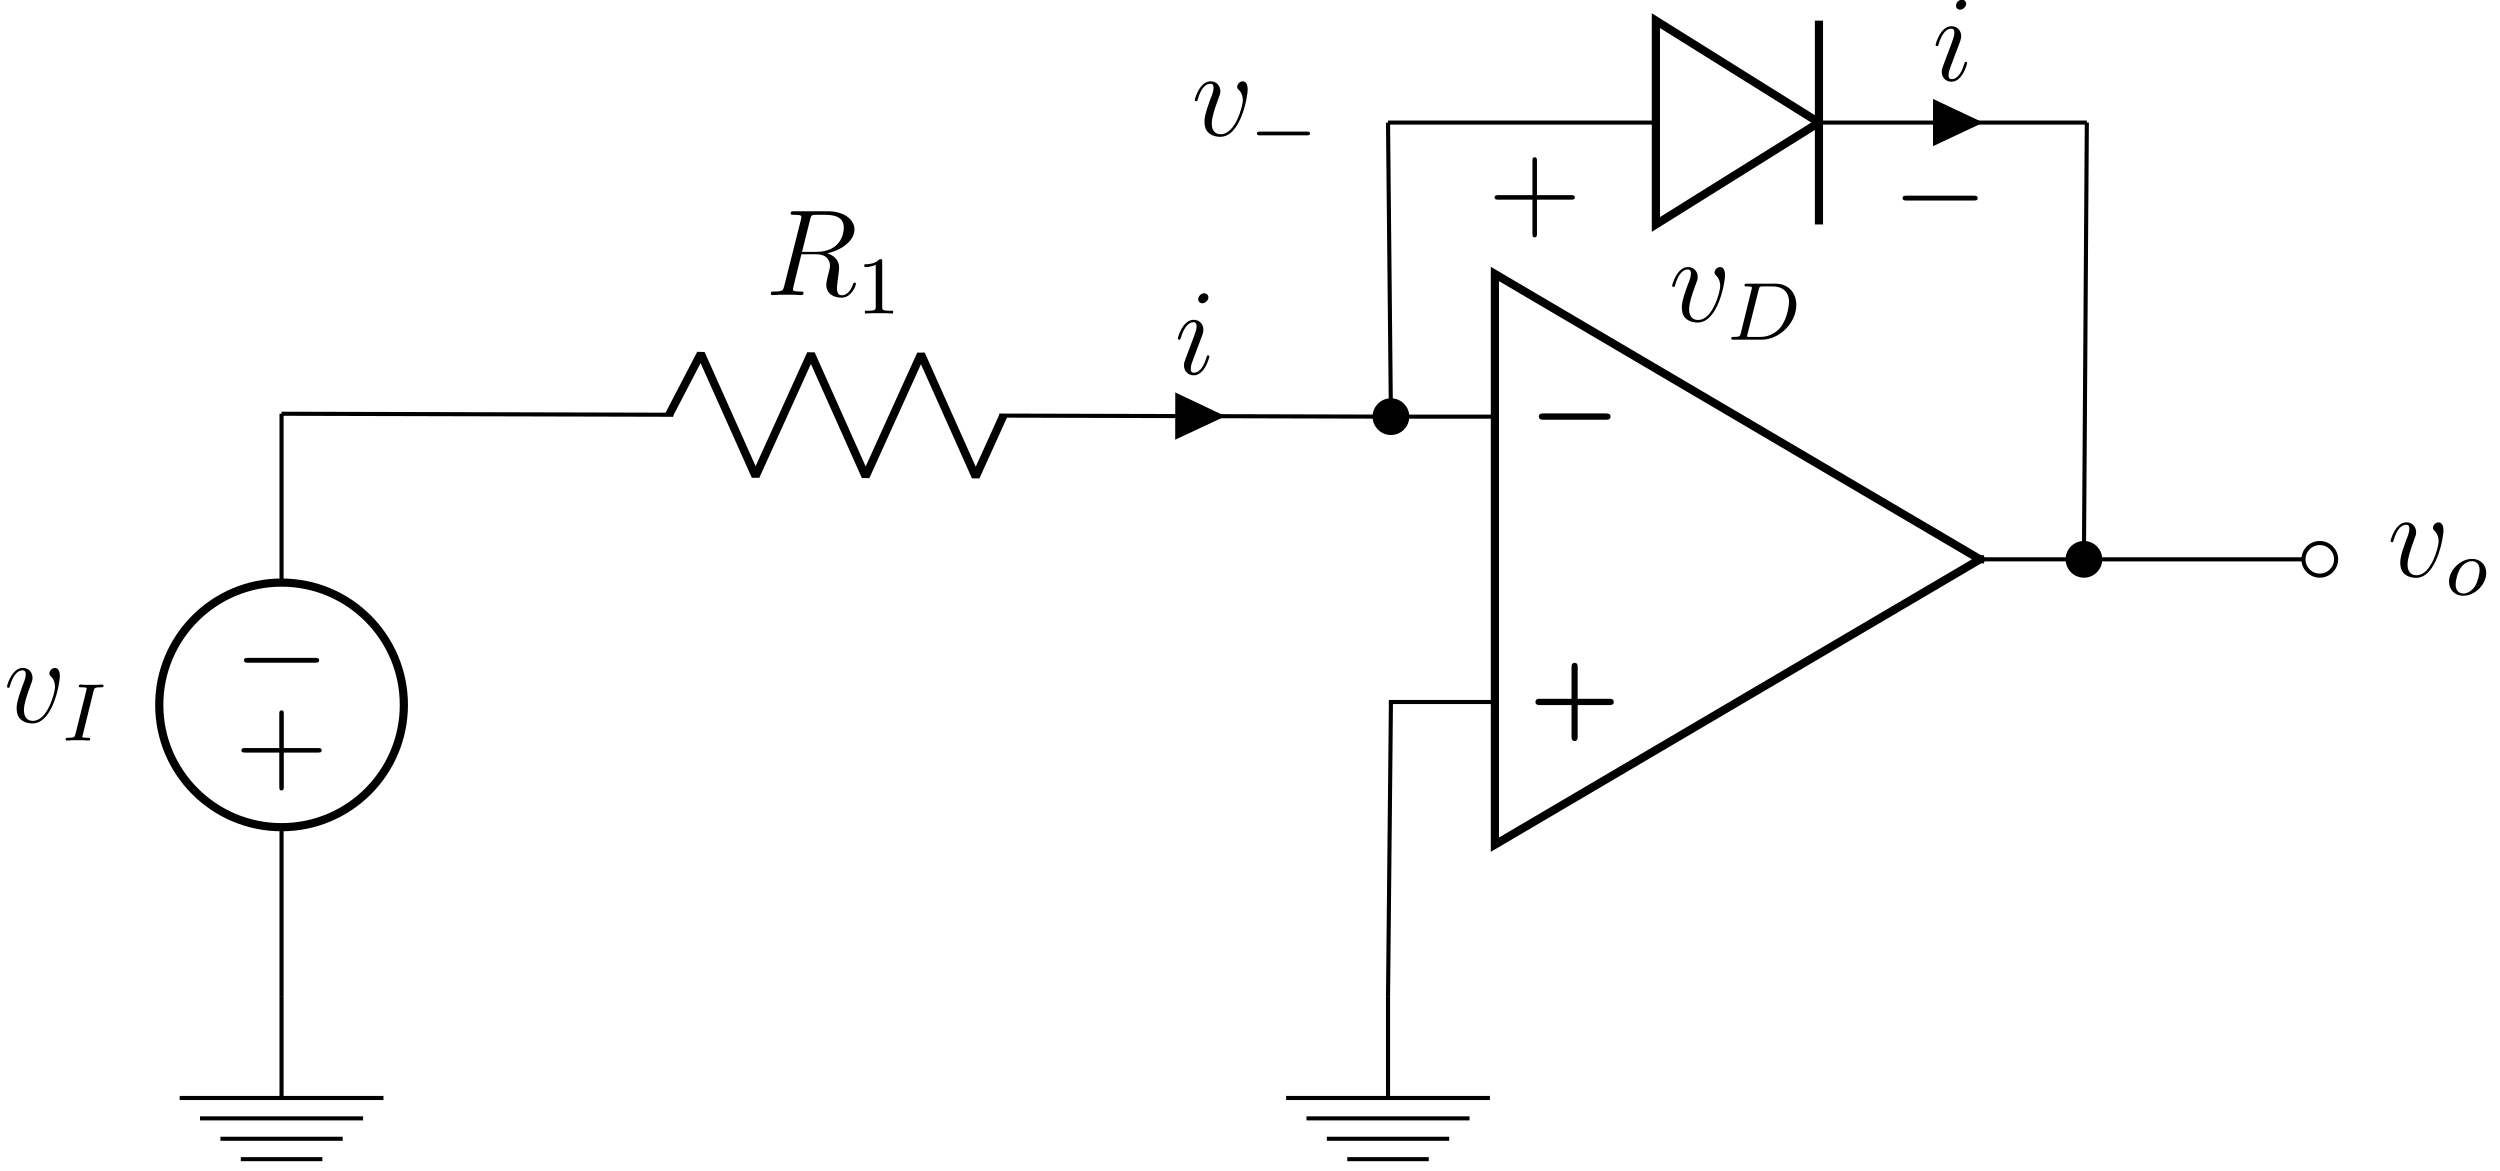
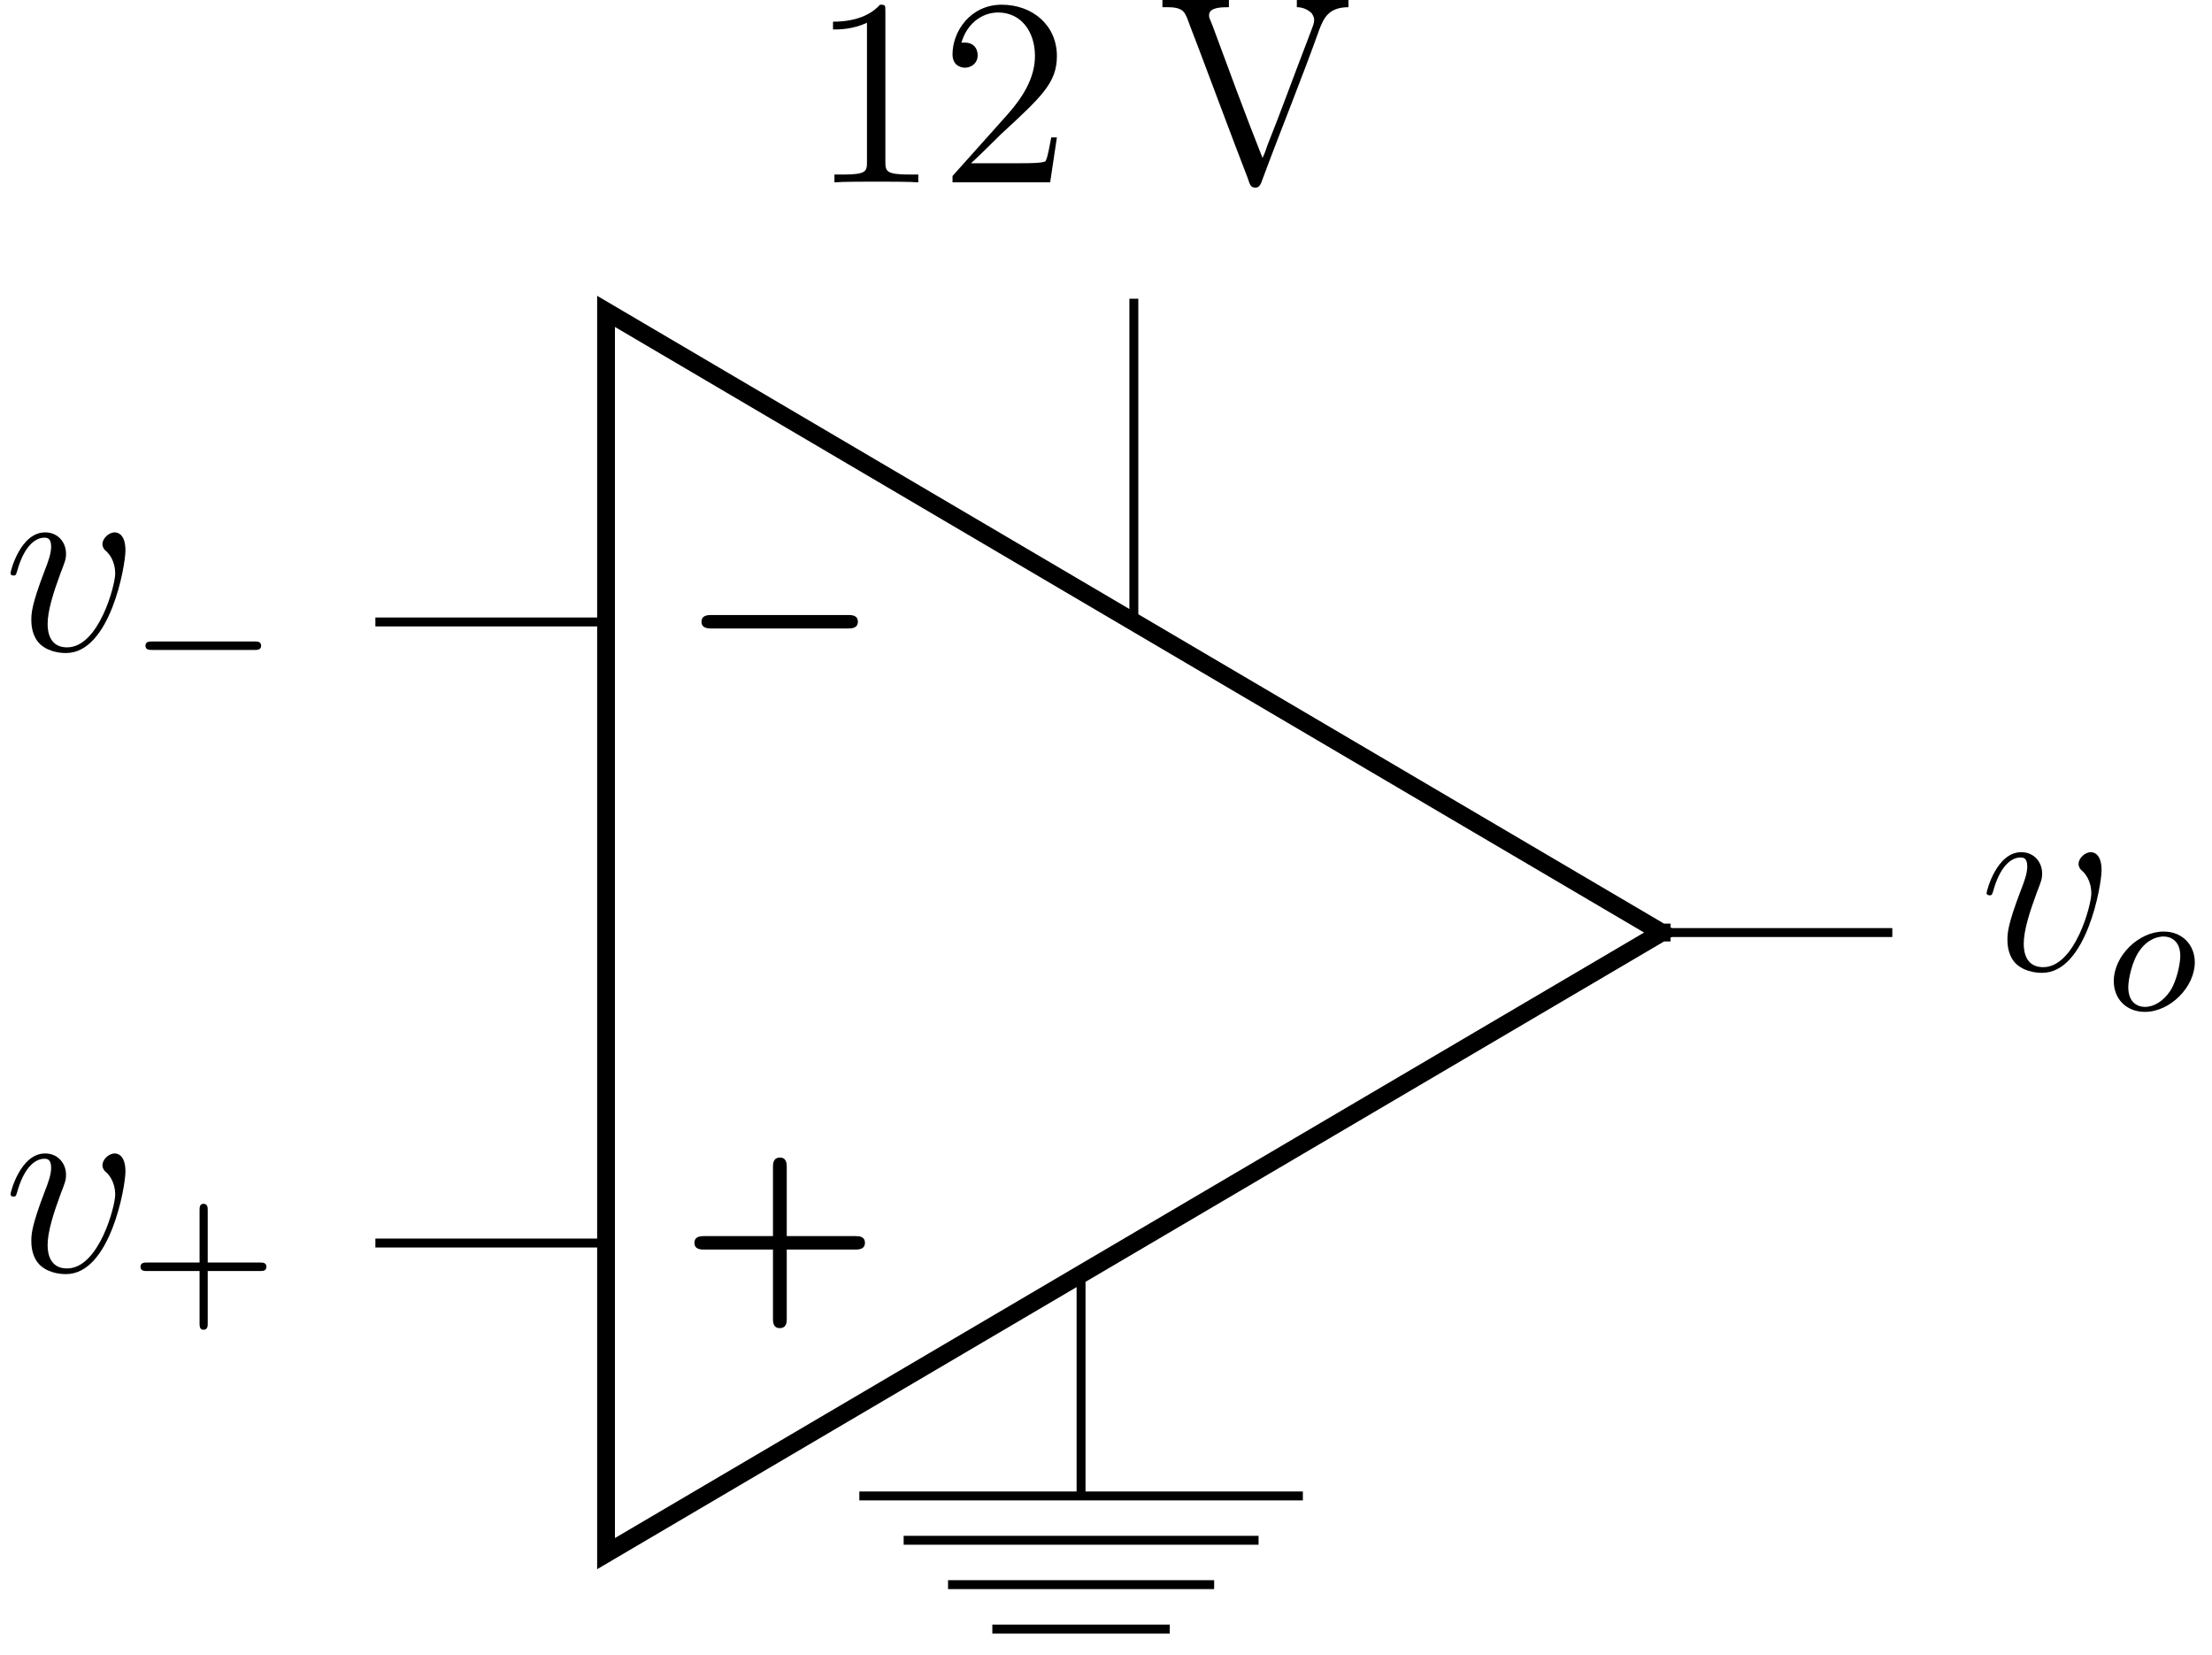
- <svg xmlns="http://www.w3.org/2000/svg" xmlns:xlink="http://www.w3.org/1999/xlink" width="241.344pt" height="113.045pt" viewBox="0 0 241.344 113.045" version="1.2">
+ <svg xmlns="http://www.w3.org/2000/svg" xmlns:xlink="http://www.w3.org/1999/xlink" width="97.704pt" height="73.06pt" viewBox="0 0 97.704 73.06" version="1.2">
  <defs>
    <g>
      <symbol overflow="visible" id="glyph0-0">
        <path style="stroke:none;" d="" />
      </symbol>
      <symbol overflow="visible" id="glyph0-1">
-         <path style="stroke:none;" d="M 7.422 -2.172 C 7.578 -2.172 7.875 -2.172 7.875 -2.469 C 7.875 -2.781 7.578 -2.781 7.422 -2.781 L 1.391 -2.781 C 1.25 -2.781 0.953 -2.781 0.953 -2.484 C 0.953 -2.172 1.234 -2.172 1.391 -2.172 Z M 7.422 -2.172 " />
+         <path style="stroke:none;" d="M 7.406 -2.172 C 7.547 -2.172 7.844 -2.172 7.844 -2.469 C 7.844 -2.766 7.562 -2.766 7.406 -2.766 L 1.391 -2.766 C 1.234 -2.766 0.938 -2.766 0.938 -2.469 C 0.938 -2.172 1.234 -2.172 1.391 -2.172 Z M 7.406 -2.172 " />
      </symbol>
      <symbol overflow="visible" id="glyph1-0">
        <path style="stroke:none;" d="" />
      </symbol>
      <symbol overflow="visible" id="glyph1-1">
-         <path style="stroke:none;" d="M 4.703 -2.172 L 7.766 -2.172 C 7.891 -2.172 8.188 -2.172 8.188 -2.469 C 8.188 -2.781 7.906 -2.781 7.766 -2.781 L 4.703 -2.781 L 4.703 -5.844 C 4.703 -5.953 4.703 -6.25 4.422 -6.25 C 4.109 -6.25 4.109 -5.969 4.109 -5.844 L 4.109 -2.781 L 1.062 -2.781 C 0.922 -2.781 0.625 -2.781 0.625 -2.469 C 0.625 -2.172 0.922 -2.172 1.062 -2.172 L 4.109 -2.172 L 4.109 0.891 C 4.109 1 4.109 1.297 4.406 1.297 C 4.703 1.297 4.703 1.016 4.703 0.891 Z M 4.703 -2.172 " />
+         <path style="stroke:none;" d="M 4.703 -2.172 L 7.734 -2.172 C 7.859 -2.172 8.156 -2.172 8.156 -2.469 C 8.156 -2.766 7.875 -2.766 7.734 -2.766 L 4.703 -2.766 L 4.703 -5.812 C 4.703 -5.938 4.703 -6.234 4.406 -6.234 C 4.094 -6.234 4.094 -5.953 4.094 -5.812 L 4.094 -2.766 L 1.047 -2.766 C 0.922 -2.766 0.625 -2.766 0.625 -2.469 C 0.625 -2.172 0.922 -2.172 1.047 -2.172 L 4.094 -2.172 L 4.094 0.891 C 4.094 1 4.094 1.297 4.391 1.297 C 4.703 1.297 4.703 1.016 4.703 0.891 Z M 4.703 -2.172 " />
      </symbol>
      <symbol overflow="visible" id="glyph2-0">
        <path style="stroke:none;" d="" />
      </symbol>
      <symbol overflow="visible" id="glyph2-1">
-         <path style="stroke:none;" d="M 4.359 -7.297 C 4.469 -7.734 4.516 -7.75 4.984 -7.75 L 5.828 -7.75 C 6.859 -7.75 7.609 -7.453 7.609 -6.516 C 7.609 -5.922 7.312 -4.172 4.922 -4.172 L 3.578 -4.172 Z M 6.016 -4.031 C 7.484 -4.359 8.641 -5.297 8.641 -6.328 C 8.641 -7.25 7.703 -8.094 6.047 -8.094 L 2.828 -8.094 C 2.594 -8.094 2.484 -8.094 2.484 -7.875 C 2.484 -7.75 2.578 -7.75 2.797 -7.75 C 3.516 -7.75 3.516 -7.656 3.516 -7.531 C 3.516 -7.5 3.516 -7.438 3.469 -7.266 L 1.859 -0.875 C 1.75 -0.469 1.734 -0.344 0.906 -0.344 C 0.641 -0.344 0.562 -0.344 0.562 -0.125 C 0.562 0 0.688 0 0.719 0 C 0.938 0 1.188 -0.031 1.406 -0.031 L 2.812 -0.031 C 3.031 -0.031 3.266 0 3.484 0 C 3.578 0 3.719 0 3.719 -0.219 C 3.719 -0.344 3.609 -0.344 3.422 -0.344 C 2.703 -0.344 2.703 -0.438 2.703 -0.562 C 2.703 -0.562 2.703 -0.656 2.734 -0.75 L 3.516 -3.938 L 4.953 -3.938 C 6.078 -3.938 6.281 -3.219 6.281 -2.828 C 6.281 -2.656 6.172 -2.188 6.078 -1.891 C 5.953 -1.344 5.922 -1.203 5.922 -0.984 C 5.922 -0.141 6.609 0.25 7.406 0.25 C 8.359 0.25 8.781 -0.922 8.781 -1.094 C 8.781 -1.172 8.719 -1.203 8.641 -1.203 C 8.547 -1.203 8.531 -1.141 8.5 -1.047 C 8.219 -0.203 7.734 0.016 7.438 0.016 C 7.141 0.016 6.953 -0.125 6.953 -0.656 C 6.953 -0.938 7.094 -2.016 7.109 -2.078 C 7.156 -2.516 7.156 -2.562 7.156 -2.656 C 7.156 -3.516 6.469 -3.891 6.016 -4.031 Z M 6.016 -4.031 " />
-       </symbol>
-       <symbol overflow="visible" id="glyph2-2">
-         <path style="stroke:none;" d="M 3.359 -1.703 C 3.359 -1.75 3.312 -1.797 3.234 -1.797 C 3.125 -1.797 3.125 -1.766 3.062 -1.562 C 2.75 -0.484 2.266 -0.125 1.875 -0.125 C 1.734 -0.125 1.562 -0.156 1.562 -0.516 C 1.562 -0.828 1.703 -1.188 1.844 -1.547 L 2.672 -3.75 C 2.703 -3.844 2.781 -4.062 2.781 -4.281 C 2.781 -4.781 2.438 -5.234 1.844 -5.234 C 0.766 -5.234 0.312 -3.516 0.312 -3.422 C 0.312 -3.375 0.375 -3.312 0.453 -3.312 C 0.562 -3.312 0.562 -3.359 0.609 -3.516 C 0.906 -4.516 1.359 -5 1.812 -5 C 1.922 -5 2.125 -4.984 2.125 -4.594 C 2.125 -4.297 1.969 -3.906 1.875 -3.641 L 1.047 -1.438 C 0.969 -1.25 0.906 -1.062 0.906 -0.844 C 0.906 -0.312 1.266 0.125 1.844 0.125 C 2.922 0.125 3.359 -1.609 3.359 -1.703 Z M 3.266 -7.406 C 3.266 -7.578 3.125 -7.797 2.859 -7.797 C 2.578 -7.797 2.281 -7.531 2.281 -7.219 C 2.281 -6.922 2.531 -6.828 2.672 -6.828 C 2.984 -6.828 3.266 -7.141 3.266 -7.406 Z M 3.266 -7.406 " />
-       </symbol>
-       <symbol overflow="visible" id="glyph2-3">
-         <path style="stroke:none;" d="M 5.422 -4.438 C 5.422 -5.188 5.047 -5.234 4.953 -5.234 C 4.656 -5.234 4.406 -4.953 4.406 -4.703 C 4.406 -4.562 4.484 -4.484 4.531 -4.438 C 4.656 -4.328 4.953 -4.016 4.953 -3.391 C 4.953 -2.891 4.25 -0.125 2.828 -0.125 C 2.094 -0.125 1.953 -0.719 1.953 -1.156 C 1.953 -1.75 2.234 -2.578 2.547 -3.438 C 2.734 -3.922 2.781 -4.047 2.781 -4.281 C 2.781 -4.781 2.438 -5.234 1.844 -5.234 C 0.766 -5.234 0.312 -3.516 0.312 -3.422 C 0.312 -3.375 0.375 -3.312 0.453 -3.312 C 0.562 -3.312 0.562 -3.359 0.609 -3.516 C 0.906 -4.547 1.359 -5 1.812 -5 C 1.922 -5 2.125 -5 2.125 -4.594 C 2.125 -4.297 2 -3.953 1.812 -3.5 C 1.25 -1.984 1.25 -1.609 1.25 -1.328 C 1.25 -1.062 1.281 -0.578 1.656 -0.25 C 2.078 0.125 2.672 0.125 2.781 0.125 C 4.75 0.125 5.422 -3.766 5.422 -4.438 Z M 5.422 -4.438 " />
+         <path style="stroke:none;" d="M 5.391 -4.406 C 5.391 -5.156 5.016 -5.203 4.922 -5.203 C 4.641 -5.203 4.375 -4.922 4.375 -4.688 C 4.375 -4.547 4.453 -4.453 4.5 -4.406 C 4.625 -4.312 4.938 -3.984 4.938 -3.375 C 4.938 -2.875 4.219 -0.125 2.812 -0.125 C 2.094 -0.125 1.953 -0.719 1.953 -1.156 C 1.953 -1.75 2.219 -2.578 2.531 -3.422 C 2.719 -3.906 2.766 -4.016 2.766 -4.266 C 2.766 -4.75 2.422 -5.203 1.844 -5.203 C 0.75 -5.203 0.312 -3.484 0.312 -3.391 C 0.312 -3.344 0.359 -3.297 0.453 -3.297 C 0.547 -3.297 0.562 -3.344 0.609 -3.5 C 0.891 -4.516 1.359 -4.969 1.812 -4.969 C 1.906 -4.969 2.109 -4.969 2.109 -4.578 C 2.109 -4.266 1.984 -3.922 1.812 -3.484 C 1.234 -1.969 1.234 -1.609 1.234 -1.328 C 1.234 -1.062 1.281 -0.578 1.641 -0.25 C 2.062 0.125 2.656 0.125 2.766 0.125 C 4.719 0.125 5.391 -3.734 5.391 -4.406 Z M 5.391 -4.406 " />
      </symbol>
      <symbol overflow="visible" id="glyph3-0">
        <path style="stroke:none;" d="" />
      </symbol>
      <symbol overflow="visible" id="glyph3-1">
-         <path style="stroke:none;" d="M 2.484 -5.031 C 2.484 -5.25 2.469 -5.25 2.25 -5.25 C 1.922 -4.938 1.516 -4.75 0.766 -4.75 L 0.766 -4.484 C 0.969 -4.484 1.406 -4.484 1.859 -4.703 L 1.859 -0.641 C 1.859 -0.359 1.828 -0.266 1.078 -0.266 L 0.812 -0.266 L 0.812 0 C 1.125 -0.031 1.812 -0.031 2.172 -0.031 C 2.516 -0.031 3.203 -0.031 3.531 0 L 3.531 -0.266 L 3.25 -0.266 C 2.5 -0.266 2.484 -0.359 2.484 -0.641 Z M 2.484 -5.031 " />
+         <path style="stroke:none;" d="M 3.438 -1.781 L 5.75 -1.781 C 5.859 -1.781 6.031 -1.781 6.031 -1.969 C 6.031 -2.156 5.859 -2.156 5.75 -2.156 L 3.438 -2.156 L 3.438 -4.469 C 3.438 -4.578 3.438 -4.75 3.25 -4.75 C 3.078 -4.75 3.078 -4.578 3.078 -4.469 L 3.078 -2.156 L 0.75 -2.156 C 0.641 -2.156 0.469 -2.156 0.469 -1.969 C 0.469 -1.781 0.641 -1.781 0.75 -1.781 L 3.078 -1.781 L 3.078 0.531 C 3.078 0.641 3.078 0.812 3.25 0.812 C 3.438 0.812 3.438 0.641 3.438 0.531 Z M 3.438 -1.781 " />
      </symbol>
      <symbol overflow="visible" id="glyph4-0">
        <path style="stroke:none;" d="" />
      </symbol>
      <symbol overflow="visible" id="glyph4-1">
-         <path style="stroke:none;" d="M -7.812 2.734 C -8.016 2.734 -8.234 2.734 -8.234 2.969 C -8.234 3.203 -8.016 3.203 -7.812 3.203 L -1.406 3.203 C -1.203 3.203 -0.984 3.203 -0.984 2.969 C -0.984 2.734 -1.203 2.734 -1.406 2.734 Z M -7.812 2.734 " />
+         <path style="stroke:none;" d="M 5.5 -1.781 C 5.625 -1.781 5.797 -1.781 5.797 -1.969 C 5.797 -2.156 5.625 -2.156 5.5 -2.156 L 1 -2.156 C 0.859 -2.156 0.688 -2.156 0.688 -1.969 C 0.688 -1.781 0.859 -1.781 1 -1.781 Z M 5.5 -1.781 " />
      </symbol>
      <symbol overflow="visible" id="glyph5-0">
        <path style="stroke:none;" d="" />
      </symbol>
      <symbol overflow="visible" id="glyph5-1">
-         <path style="stroke:none;" d="M -4.734 2.734 L -8 2.734 C -8.172 2.734 -8.391 2.734 -8.391 2.953 C -8.391 3.172 -8.188 3.172 -8 3.172 L -4.734 3.172 L -4.734 6.453 C -4.734 6.625 -4.734 6.828 -4.516 6.828 C -4.297 6.828 -4.297 6.625 -4.297 6.453 L -4.297 3.172 L -1.016 3.172 C -0.859 3.172 -0.641 3.172 -0.641 2.969 C -0.641 2.734 -0.844 2.734 -1.016 2.734 L -4.297 2.734 L -4.297 -0.531 C -4.297 -0.703 -4.297 -0.906 -4.5 -0.906 C -4.734 -0.906 -4.734 -0.719 -4.734 -0.531 Z M -4.734 2.734 " />
+         <path style="stroke:none;" d="M 3.922 -2.109 C 3.922 -2.875 3.375 -3.469 2.547 -3.469 C 1.438 -3.469 0.344 -2.391 0.344 -1.281 C 0.344 -0.484 0.906 0.078 1.719 0.078 C 2.844 0.078 3.922 -1.031 3.922 -2.109 Z M 1.719 -0.141 C 1.453 -0.141 0.984 -0.281 0.984 -1.016 C 0.984 -1.328 1.141 -2.188 1.516 -2.672 C 1.891 -3.172 2.328 -3.25 2.547 -3.25 C 2.859 -3.25 3.281 -3.062 3.281 -2.391 C 3.281 -2.078 3.141 -1.328 2.844 -0.859 C 2.547 -0.406 2.125 -0.141 1.719 -0.141 Z M 1.719 -0.141 " />
      </symbol>
      <symbol overflow="visible" id="glyph6-0">
        <path style="stroke:none;" d="" />
      </symbol>
      <symbol overflow="visible" id="glyph6-1">
-         <path style="stroke:none;" d="M 3.062 -4.781 C 3.141 -5.062 3.156 -5.141 3.75 -5.141 C 3.922 -5.141 4.031 -5.141 4.031 -5.297 C 4.031 -5.297 4.016 -5.406 3.891 -5.406 C 3.766 -5.406 3.531 -5.391 3.406 -5.375 L 2.312 -5.375 C 2.203 -5.391 1.906 -5.406 1.797 -5.406 C 1.766 -5.406 1.641 -5.406 1.641 -5.25 C 1.641 -5.141 1.734 -5.141 1.891 -5.141 C 2.391 -5.141 2.391 -5.094 2.391 -5 C 2.391 -4.984 2.391 -4.938 2.359 -4.812 L 1.312 -0.625 C 1.234 -0.344 1.219 -0.266 0.625 -0.266 C 0.438 -0.266 0.359 -0.266 0.359 -0.109 C 0.359 -0.078 0.391 0 0.484 0 C 0.594 0 0.859 -0.016 0.969 -0.031 L 2.078 -0.031 C 2.188 -0.016 2.469 0 2.578 0 C 2.625 0 2.734 0 2.734 -0.156 C 2.734 -0.266 2.641 -0.266 2.469 -0.266 C 2.359 -0.266 2.312 -0.266 2.172 -0.281 C 2.047 -0.297 1.969 -0.297 1.969 -0.391 C 1.969 -0.422 1.984 -0.422 2.016 -0.531 Z M 3.062 -4.781 " />
+         <path style="stroke:none;" d="M 3.391 -7.562 C 3.391 -7.828 3.391 -7.844 3.156 -7.844 C 2.875 -7.531 2.281 -7.094 1.078 -7.094 L 1.078 -6.75 C 1.344 -6.75 1.938 -6.75 2.578 -7.047 L 2.578 -0.906 C 2.578 -0.484 2.547 -0.344 1.516 -0.344 L 1.141 -0.344 L 1.141 0 C 1.469 -0.031 2.609 -0.031 3 -0.031 C 3.391 -0.031 4.516 -0.031 4.844 0 L 4.844 -0.344 L 4.469 -0.344 C 3.438 -0.344 3.391 -0.484 3.391 -0.906 Z M 3.391 -7.562 " />
      </symbol>
      <symbol overflow="visible" id="glyph6-2">
-         <path style="stroke:none;" d="M 1.328 -0.625 C 1.25 -0.328 1.234 -0.266 0.641 -0.266 C 0.5 -0.266 0.406 -0.266 0.406 -0.109 C 0.406 0 0.5 0 0.641 0 L 3.359 0 C 5.031 0 6.688 -1.594 6.688 -3.359 C 6.688 -4.562 5.875 -5.406 4.703 -5.406 L 1.938 -5.406 C 1.797 -5.406 1.688 -5.406 1.688 -5.25 C 1.688 -5.141 1.781 -5.141 1.922 -5.141 C 2.188 -5.141 2.406 -5.141 2.406 -5.016 C 2.406 -4.984 2.406 -4.969 2.375 -4.875 Z M 3.062 -4.844 C 3.141 -5.109 3.141 -5.141 3.469 -5.141 L 4.422 -5.141 C 5.359 -5.141 5.984 -4.609 5.984 -3.641 C 5.984 -3.391 5.859 -2.094 5.172 -1.203 C 4.828 -0.766 4.156 -0.266 3.219 -0.266 L 2.047 -0.266 C 1.969 -0.281 1.938 -0.281 1.938 -0.328 C 1.938 -0.391 1.953 -0.453 1.969 -0.5 Z M 3.062 -4.844 " />
-       </symbol>
-       <symbol overflow="visible" id="glyph6-3">
-         <path style="stroke:none;" d="M 3.938 -2.125 C 3.938 -2.891 3.391 -3.484 2.562 -3.484 C 1.438 -3.484 0.344 -2.391 0.344 -1.281 C 0.344 -0.484 0.922 0.078 1.719 0.078 C 2.859 0.078 3.938 -1.031 3.938 -2.125 Z M 1.734 -0.141 C 1.453 -0.141 0.984 -0.281 0.984 -1.016 C 0.984 -1.344 1.141 -2.188 1.516 -2.688 C 1.906 -3.172 2.344 -3.266 2.547 -3.266 C 2.875 -3.266 3.297 -3.062 3.297 -2.406 C 3.297 -2.094 3.156 -1.344 2.859 -0.859 C 2.562 -0.406 2.125 -0.141 1.734 -0.141 Z M 1.734 -0.141 " />
+         <path style="stroke:none;" d="M 5.188 -1.984 L 4.938 -1.984 C 4.891 -1.781 4.797 -1.125 4.688 -0.938 C 4.594 -0.844 3.922 -0.844 3.578 -0.844 L 1.391 -0.844 C 1.703 -1.109 2.438 -1.859 2.734 -2.141 C 4.531 -3.797 5.188 -4.406 5.188 -5.578 C 5.188 -6.938 4.109 -7.844 2.75 -7.844 C 1.375 -7.844 0.578 -6.672 0.578 -5.656 C 0.578 -5.062 1.094 -5.062 1.125 -5.062 C 1.375 -5.062 1.688 -5.234 1.688 -5.609 C 1.688 -5.953 1.469 -6.172 1.125 -6.172 C 1.031 -6.172 1 -6.172 0.969 -6.156 C 1.188 -6.953 1.828 -7.5 2.594 -7.5 C 3.594 -7.5 4.219 -6.672 4.219 -5.578 C 4.219 -4.578 3.641 -3.703 2.969 -2.953 L 0.578 -0.281 L 0.578 0 L 4.891 0 Z M 5.188 -1.984 " />
      </symbol>
      <symbol overflow="visible" id="glyph7-0">
        <path style="stroke:none;" d="" />
      </symbol>
      <symbol overflow="visible" id="glyph7-1">
-         <path style="stroke:none;" d="M 5.531 -1.797 C 5.656 -1.797 5.828 -1.797 5.828 -1.969 C 5.828 -2.156 5.656 -2.156 5.531 -2.156 L 1 -2.156 C 0.875 -2.156 0.703 -2.156 0.703 -1.969 C 0.703 -1.797 0.875 -1.797 1 -1.797 Z M 5.531 -1.797 " />
-       </symbol>
-       <symbol overflow="visible" id="glyph8-0">
-         <path style="stroke:none;" d="" />
-       </symbol>
-       <symbol overflow="visible" id="glyph8-1">
-         <path style="stroke:none;" d="M 4.734 -2.734 L 8 -2.734 C 8.172 -2.734 8.391 -2.734 8.391 -2.953 C 8.391 -3.172 8.188 -3.172 8 -3.172 L 4.734 -3.172 L 4.734 -6.453 C 4.734 -6.625 4.734 -6.828 4.516 -6.828 C 4.297 -6.828 4.297 -6.625 4.297 -6.453 L 4.297 -3.172 L 1.016 -3.172 C 0.859 -3.172 0.641 -3.172 0.641 -2.969 C 0.641 -2.734 0.844 -2.734 1.016 -2.734 L 4.297 -2.734 L 4.297 0.531 C 4.297 0.703 4.297 0.906 4.5 0.906 C 4.734 0.906 4.734 0.719 4.734 0.531 Z M 4.734 -2.734 " />
-       </symbol>
-       <symbol overflow="visible" id="glyph9-0">
-         <path style="stroke:none;" d="" />
-       </symbol>
-       <symbol overflow="visible" id="glyph9-1">
-         <path style="stroke:none;" d="M 7.812 -2.734 C 8.016 -2.734 8.234 -2.734 8.234 -2.969 C 8.234 -3.203 8.016 -3.203 7.812 -3.203 L 1.406 -3.203 C 1.203 -3.203 0.984 -3.203 0.984 -2.969 C 0.984 -2.734 1.203 -2.734 1.406 -2.734 Z M 7.812 -2.734 " />
+         <path style="stroke:none;" d="M 0.219 -8.062 L 0.219 -7.734 L 0.453 -7.734 C 0.719 -7.734 0.984 -7.703 1.141 -7.547 C 1.281 -7.391 1.344 -7.156 1.422 -6.953 L 1.859 -5.812 C 2.562 -3.953 3.25 -2.094 3.969 -0.234 L 4.062 0.031 C 4.109 0.156 4.172 0.234 4.328 0.234 C 4.562 0.234 4.594 -0.047 4.672 -0.219 C 5.484 -2.406 6.375 -4.578 7.156 -6.766 C 7.344 -7.234 7.547 -7.734 8.438 -7.734 L 8.438 -8.062 L 6.156 -8.062 L 6.156 -7.734 C 6.406 -7.734 6.625 -7.641 6.812 -7.469 L 6.875 -7.359 C 6.906 -7.297 6.922 -7.234 6.922 -7.172 C 6.922 -7.016 6.844 -6.859 6.797 -6.719 L 6.578 -6.141 C 6 -4.641 5.453 -3.125 4.859 -1.641 C 4.797 -1.453 4.734 -1.266 4.641 -1.078 C 3.875 -3 3.156 -4.969 2.438 -6.906 L 2.312 -7.219 C 2.281 -7.266 2.281 -7.328 2.281 -7.391 L 2.281 -7.422 C 2.328 -7.734 2.844 -7.734 3.156 -7.734 L 3.156 -8.062 Z M 0.219 -8.062 " />
      </symbol>
    </g>
    <clipPath id="clip1">
-       <path d="M 19 107 L 36 107 L 36 112.098 L 19 112.098 Z M 19 107 " />
+       <path d="M 15 2 L 85 2 L 85 72.133 L 15 72.133 Z M 15 2 " />
    </clipPath>
    <clipPath id="clip2">
-       <path d="M 0.688 64 L 6 64 L 6 70 L 0.688 70 Z M 0.688 64 " />
+       <path d="M 0.473 50 L 6 50 L 6 57 L 0.473 57 Z M 0.473 50 " />
    </clipPath>
    <clipPath id="clip3">
-       <path d="M 125 107 L 143 107 L 143 112.098 L 125 112.098 Z M 125 107 " />
+       <path d="M 0.473 23 L 6 23 L 6 29 L 0.473 29 Z M 0.473 23 " />
    </clipPath>
    <clipPath id="clip4">
-       <path d="M 236 53 L 240.008 53 L 240.008 58 L 236 58 Z M 236 53 " />
+       <path d="M 93 41 L 96.938 41 L 96.938 45 L 93 45 Z M 93 41 " />
+     </clipPath>
+     <clipPath id="clip5">
+       <path d="M 39 67 L 56 67 L 56 72.133 L 39 72.133 Z M 39 67 " />
    </clipPath>
  </defs>
  <g id="surface1">
-     <path style="fill:none;stroke-width:0.399;stroke-linecap:butt;stroke-linejoin:miter;stroke:rgb(0%,0%,0%);stroke-opacity:1;stroke-miterlimit:10;" d="M -0.001 70.866 L 0.2 70.866 M -0.001 70.866 L 38.127 70.768 M 69.873 70.685 L 108.001 70.583 M 69.873 70.685 L 108.001 70.583 M 107.8 70.583 L 108.001 70.583 " transform="matrix(0.991623,0,0,-0.991623,27.18081,110.2139)" />
    <g style="fill:rgb(0%,0%,0%);fill-opacity:1;">
-       <use xlink:href="#glyph0-1" x="147.603" y="42.692" />
+       <use xlink:href="#glyph0-1" x="30.048" y="29.924" />
    </g>
    <g style="fill:rgb(0%,0%,0%);fill-opacity:1;">
-       <use xlink:href="#glyph1-1" x="147.603" y="70.239" />
+       <use xlink:href="#glyph1-1" x="30.048" y="57.351" />
    </g>
-     <path style="fill:none;stroke-width:0.399;stroke-linecap:square;stroke-linejoin:miter;stroke:rgb(0%,0%,0%);stroke-opacity:1;stroke-miterlimit:10;" d="M 108.001 70.583 L 118.121 70.583 M 108.001 42.803 L 118.121 42.803 M 175.465 56.693 L 165.345 56.693 " transform="matrix(0.991623,0,0,-0.991623,27.18081,110.2139)" />
-     <path style="fill:none;stroke-width:0.797;stroke-linecap:square;stroke-linejoin:miter;stroke:rgb(0%,0%,0%);stroke-opacity:1;stroke-miterlimit:10;" d="M 165.345 56.693 L 118.121 84.472 L 118.121 28.913 Z M 165.345 56.693 " transform="matrix(0.991623,0,0,-0.991623,27.18081,110.2139)" />
-     <path style="fill:none;stroke-width:0.797;stroke-linecap:butt;stroke-linejoin:bevel;stroke:rgb(0%,0%,0%);stroke-opacity:1;stroke-miterlimit:10;" d="M 37.729 70.768 L 40.821 76.712 L 46.147 64.792 L 51.536 76.684 L 56.862 64.764 L 62.251 76.657 L 67.577 64.737 L 70.271 70.681 " transform="matrix(0.991623,0,0,-0.991623,27.18081,110.2139)" />
-     <g style="fill:rgb(0%,0%,0%);fill-opacity:1;">
-       <use xlink:href="#glyph2-1" x="73.848" y="28.487" />
-     </g>
-     <g style="fill:rgb(0%,0%,0%);fill-opacity:1;">
-       <use xlink:href="#glyph3-1" x="82.683" y="30.265" />
-     </g>
-     <path style="fill-rule:nonzero;fill:rgb(0%,0%,0%);fill-opacity:1;stroke-width:0.399;stroke-linecap:butt;stroke-linejoin:miter;stroke:rgb(0%,0%,0%);stroke-opacity:1;stroke-miterlimit:10;" d="M 87.202 70.638 L 87.198 68.652 L 91.417 70.626 L 87.206 72.623 L 87.202 70.638 " transform="matrix(0.991623,0,0,-0.991623,27.18081,110.2139)" />
-     <g style="fill:rgb(0%,0%,0%);fill-opacity:1;">
-       <use xlink:href="#glyph2-2" x="113.392" y="36.107" />
-     </g>
-     <path style="fill:none;stroke-width:0.399;stroke-linecap:butt;stroke-linejoin:miter;stroke:rgb(0%,0%,0%);stroke-opacity:1;stroke-miterlimit:10;" d="M -0.001 14.172 L -0.001 14.373 M -0.001 14.172 L -0.001 30.615 M -0.001 54.428 L -0.001 70.866 M -0.001 70.669 L -0.001 70.866 " transform="matrix(0.991623,0,0,-0.991623,27.18081,110.2139)" />
-     <path style="fill:none;stroke-width:0.399;stroke-linecap:butt;stroke-linejoin:miter;stroke:rgb(0%,0%,0%);stroke-opacity:1;stroke-miterlimit:10;" d="M -0.001 14.172 L -0.001 4.253 " transform="matrix(0.991623,0,0,-0.991623,27.18081,110.2139)" />
-     <path style="fill:none;stroke-width:0.399;stroke-linecap:butt;stroke-linejoin:miter;stroke:rgb(0%,0%,0%);stroke-opacity:1;stroke-miterlimit:10;" d="M -9.92 4.253 L 9.922 4.253 " transform="matrix(0.991623,0,0,-0.991623,27.18081,110.2139)" />
+     <path style="fill:none;stroke-width:0.399;stroke-linecap:square;stroke-linejoin:miter;stroke:rgb(0%,0%,0%);stroke-opacity:1;stroke-miterlimit:10;" d="M -33.734 13.89 L -23.614 13.89 M -33.734 -13.889 L -23.614 -13.889 M 33.732 -0.002 L 23.611 -0.002 " transform="matrix(0.987297,0,0,-0.987297,50.08316,41.1782)" />
    <g clip-path="url(#clip1)" clip-rule="nonzero">
-       <path style="fill:none;stroke-width:0.399;stroke-linecap:butt;stroke-linejoin:miter;stroke:rgb(0%,0%,0%);stroke-opacity:1;stroke-miterlimit:10;" d="M -7.939 2.268 L 7.936 2.268 M -5.953 0.283 L 5.951 0.283 M -3.968 -1.703 L 3.97 -1.703 " transform="matrix(0.991623,0,0,-0.991623,27.18081,110.2139)" />
-     </g>
-     <path style="fill:none;stroke-width:0.797;stroke-linecap:butt;stroke-linejoin:miter;stroke:rgb(0%,0%,0%);stroke-opacity:1;stroke-miterlimit:10;" d="M -11.906 42.519 C -11.906 35.945 -6.576 30.615 -0.001 30.615 C 6.573 30.615 11.907 35.945 11.907 42.519 C 11.907 49.094 6.573 54.428 -0.001 54.428 C -6.576 54.428 -11.906 49.094 -11.906 42.519 Z M -11.906 42.519 " transform="matrix(0.991623,0,0,-0.991623,27.18081,110.2139)" />
-     <g style="fill:rgb(0%,0%,0%);fill-opacity:1;">
-       <use xlink:href="#glyph4-1" x="31.791" y="60.775" />
-     </g>
-     <g style="fill:rgb(0%,0%,0%);fill-opacity:1;">
-       <use xlink:href="#glyph5-1" x="31.695" y="69.481" />
+       <path style="fill:none;stroke-width:0.797;stroke-linecap:square;stroke-linejoin:miter;stroke:rgb(0%,0%,0%);stroke-opacity:1;stroke-miterlimit:10;" d="M 23.611 -0.002 L -23.614 27.781 L -23.614 -27.78 Z M 23.611 -0.002 " transform="matrix(0.987297,0,0,-0.987297,50.08316,41.1782)" />
    </g>
    <g clip-path="url(#clip2)" clip-rule="nonzero">
      <g style="fill:rgb(0%,0%,0%);fill-opacity:1;">
-         <use xlink:href="#glyph2-3" x="0.358" y="69.713" />
+         <use xlink:href="#glyph2-1" x="0.15" y="56.138" />
      </g>
    </g>
    <g style="fill:rgb(0%,0%,0%);fill-opacity:1;">
-       <use xlink:href="#glyph6-1" x="5.971" y="71.491" />
+       <use xlink:href="#glyph3-1" x="5.737" y="57.908" />
    </g>
-     <path style="fill:none;stroke-width:0.399;stroke-linecap:butt;stroke-linejoin:miter;stroke:rgb(0%,0%,0%);stroke-opacity:1;stroke-miterlimit:10;" d="M 107.718 14.172 L 108.001 42.803 " transform="matrix(0.991623,0,0,-0.991623,27.18081,110.2139)" />
-     <path style="fill:none;stroke-width:0.399;stroke-linecap:butt;stroke-linejoin:miter;stroke:rgb(0%,0%,0%);stroke-opacity:1;stroke-miterlimit:10;" d="M 107.718 14.172 L 107.718 4.253 " transform="matrix(0.991623,0,0,-0.991623,27.18081,110.2139)" />
-     <path style="fill:none;stroke-width:0.399;stroke-linecap:butt;stroke-linejoin:miter;stroke:rgb(0%,0%,0%);stroke-opacity:1;stroke-miterlimit:10;" d="M 97.795 4.253 L 117.641 4.253 " transform="matrix(0.991623,0,0,-0.991623,27.18081,110.2139)" />
    <g clip-path="url(#clip3)" clip-rule="nonzero">
-       <path style="fill:none;stroke-width:0.399;stroke-linecap:butt;stroke-linejoin:miter;stroke:rgb(0%,0%,0%);stroke-opacity:1;stroke-miterlimit:10;" d="M 99.78 2.268 L 115.655 2.268 M 101.765 0.283 L 113.67 0.283 M 103.751 -1.703 L 111.684 -1.703 " transform="matrix(0.991623,0,0,-0.991623,27.18081,110.2139)" />
+       <g style="fill:rgb(0%,0%,0%);fill-opacity:1;">
+         <use xlink:href="#glyph2-1" x="0.15" y="28.712" />
+       </g>
    </g>
    <g style="fill:rgb(0%,0%,0%);fill-opacity:1;">
-       <use xlink:href="#glyph2-3" x="115.028" y="13.083" />
+       <use xlink:href="#glyph4-1" x="5.737" y="30.482" />
    </g>
    <g style="fill:rgb(0%,0%,0%);fill-opacity:1;">
-       <use xlink:href="#glyph7-1" x="120.639" y="14.861" />
-     </g>
-     <path style="fill:none;stroke-width:0.399;stroke-linecap:butt;stroke-linejoin:miter;stroke:rgb(0%,0%,0%);stroke-opacity:1;stroke-miterlimit:10;" d="M 107.718 99.213 L 107.919 99.213 M 107.718 99.213 L 133.795 99.213 M 149.671 99.213 L 175.749 99.213 M 149.671 99.213 L 175.749 99.213 M 175.552 99.213 L 175.749 99.213 M 107.718 99.213 L 107.722 99.016 M 107.718 99.213 L 107.859 84.898 M 107.859 84.898 L 108.001 70.583 M 108.001 70.783 L 108.001 70.583 M 175.749 99.213 L 175.749 99.016 M 175.749 99.213 L 175.607 77.953 M 175.607 77.953 L 175.465 56.693 M 175.469 56.894 L 175.465 56.693 M 175.465 56.693 L 175.666 56.693 M 175.465 56.693 L 186.948 56.693 M 186.948 56.693 L 198.427 56.693 M 198.23 56.693 L 198.427 56.693 " transform="matrix(0.991623,0,0,-0.991623,27.18081,110.2139)" />
-     <path style="fill:none;stroke-width:0.797;stroke-linecap:butt;stroke-linejoin:miter;stroke:rgb(0%,0%,0%);stroke-opacity:1;stroke-miterlimit:10;" d="M 149.671 99.213 L 133.795 109.136 L 133.795 89.294 L 149.671 99.213 " transform="matrix(0.991623,0,0,-0.991623,27.18081,110.2139)" />
-     <path style="fill:none;stroke-width:0.797;stroke-linecap:butt;stroke-linejoin:miter;stroke:rgb(0%,0%,0%);stroke-opacity:1;stroke-miterlimit:10;" d="M 149.671 89.294 L 149.671 109.136 " transform="matrix(0.991623,0,0,-0.991623,27.18081,110.2139)" />
-     <g style="fill:rgb(0%,0%,0%);fill-opacity:1;">
-       <use xlink:href="#glyph8-1" x="143.641" y="22.011" />
-     </g>
-     <g style="fill:rgb(0%,0%,0%);fill-opacity:1;">
-       <use xlink:href="#glyph9-1" x="182.686" y="22.093" />
-     </g>
-     <g style="fill:rgb(0%,0%,0%);fill-opacity:1;">
-       <use xlink:href="#glyph2-3" x="161.111" y="31.014" />
-     </g>
-     <g style="fill:rgb(0%,0%,0%);fill-opacity:1;">
-       <use xlink:href="#glyph6-2" x="166.724" y="32.792" />
-     </g>
-     <path style="fill-rule:nonzero;fill:rgb(0%,0%,0%);fill-opacity:1;stroke-width:0.399;stroke-linecap:butt;stroke-linejoin:miter;stroke:rgb(0%,0%,0%);stroke-opacity:1;stroke-miterlimit:10;" d="M 160.972 99.213 L 160.972 97.228 L 165.191 99.213 L 160.972 101.198 L 160.972 99.213 " transform="matrix(0.991623,0,0,-0.991623,27.18081,110.2139)" />
-     <g style="fill:rgb(0%,0%,0%);fill-opacity:1;">
-       <use xlink:href="#glyph2-2" x="186.546" y="7.766" />
-     </g>
-     <path style="fill-rule:nonzero;fill:rgb(0%,0%,0%);fill-opacity:1;stroke-width:0.399;stroke-linecap:butt;stroke-linejoin:miter;stroke:rgb(0%,0%,0%);stroke-opacity:1;stroke-miterlimit:10;" d="M 109.589 70.583 C 109.589 71.461 108.88 72.17 108.001 72.17 C 107.127 72.17 106.414 71.461 106.414 70.583 C 106.414 69.708 107.127 68.995 108.001 68.995 C 108.88 68.995 109.589 69.708 109.589 70.583 Z M 109.589 70.583 " transform="matrix(0.991623,0,0,-0.991623,27.18081,110.2139)" />
-     <path style="fill-rule:nonzero;fill:rgb(0%,0%,0%);fill-opacity:1;stroke-width:0.399;stroke-linecap:butt;stroke-linejoin:miter;stroke:rgb(0%,0%,0%);stroke-opacity:1;stroke-miterlimit:10;" d="M 177.052 56.693 C 177.052 57.571 176.343 58.28 175.465 58.28 C 174.59 58.28 173.881 57.571 173.881 56.693 C 173.881 55.818 174.59 55.105 175.465 55.105 C 176.343 55.105 177.052 55.818 177.052 56.693 Z M 177.052 56.693 " transform="matrix(0.991623,0,0,-0.991623,27.18081,110.2139)" />
-     <path style="fill-rule:nonzero;fill:rgb(100%,100%,100%);fill-opacity:1;stroke-width:0.399;stroke-linecap:butt;stroke-linejoin:miter;stroke:rgb(0%,0%,0%);stroke-opacity:1;stroke-miterlimit:10;" d="M 200.014 56.693 C 200.014 57.571 199.305 58.28 198.427 58.28 C 197.552 58.28 196.839 57.571 196.839 56.693 C 196.839 55.818 197.552 55.105 198.427 55.105 C 199.305 55.105 200.014 55.818 200.014 56.693 Z M 200.014 56.693 " transform="matrix(0.991623,0,0,-0.991623,27.18081,110.2139)" />
-     <g style="fill:rgb(0%,0%,0%);fill-opacity:1;">
-       <use xlink:href="#glyph2-3" x="230.466" y="55.659" />
+       <use xlink:href="#glyph2-1" x="87.435" y="42.834" />
    </g>
    <g clip-path="url(#clip4)" clip-rule="nonzero">
      <g style="fill:rgb(0%,0%,0%);fill-opacity:1;">
-         <use xlink:href="#glyph6-3" x="236.078" y="57.437" />
+         <use xlink:href="#glyph5-1" x="93.022" y="44.605" />
      </g>
    </g>
+     <path style="fill:none;stroke-width:0.399;stroke-linecap:butt;stroke-linejoin:miter;stroke:rgb(0%,0%,0%);stroke-opacity:1;stroke-miterlimit:10;" d="M -2.363 -15.278 L -2.363 -25.201 " transform="matrix(0.987297,0,0,-0.987297,50.08316,41.1782)" />
+     <path style="fill:none;stroke-width:0.399;stroke-linecap:butt;stroke-linejoin:miter;stroke:rgb(0%,0%,0%);stroke-opacity:1;stroke-miterlimit:10;" d="M -12.282 -25.201 L 7.56 -25.201 " transform="matrix(0.987297,0,0,-0.987297,50.08316,41.1782)" />
+     <g clip-path="url(#clip5)" clip-rule="nonzero">
+       <path style="fill:none;stroke-width:0.399;stroke-linecap:butt;stroke-linejoin:miter;stroke:rgb(0%,0%,0%);stroke-opacity:1;stroke-miterlimit:10;" d="M -10.3 -27.183 L 5.578 -27.183 M -8.314 -29.169 L 3.591 -29.169 M -6.332 -31.155 L 1.605 -31.155 " transform="matrix(0.987297,0,0,-0.987297,50.08316,41.1782)" />
+     </g>
+     <g style="fill:rgb(0%,0%,0%);fill-opacity:1;">
+       <use xlink:href="#glyph6-1" x="35.716" y="8.052" />
+       <use xlink:href="#glyph6-2" x="41.495" y="8.052" />
+     </g>
+     <g style="fill:rgb(0%,0%,0%);fill-opacity:1;">
+       <use xlink:href="#glyph7-1" x="51.125" y="8.052" />
+     </g>
+     <path style="fill:none;stroke-width:0.399;stroke-linecap:butt;stroke-linejoin:miter;stroke:rgb(0%,0%,0%);stroke-opacity:1;stroke-miterlimit:10;" d="M -0.001 14.175 L -0.001 28.347 " transform="matrix(0.987297,0,0,-0.987297,50.08316,41.1782)" />
  </g>
</svg>
